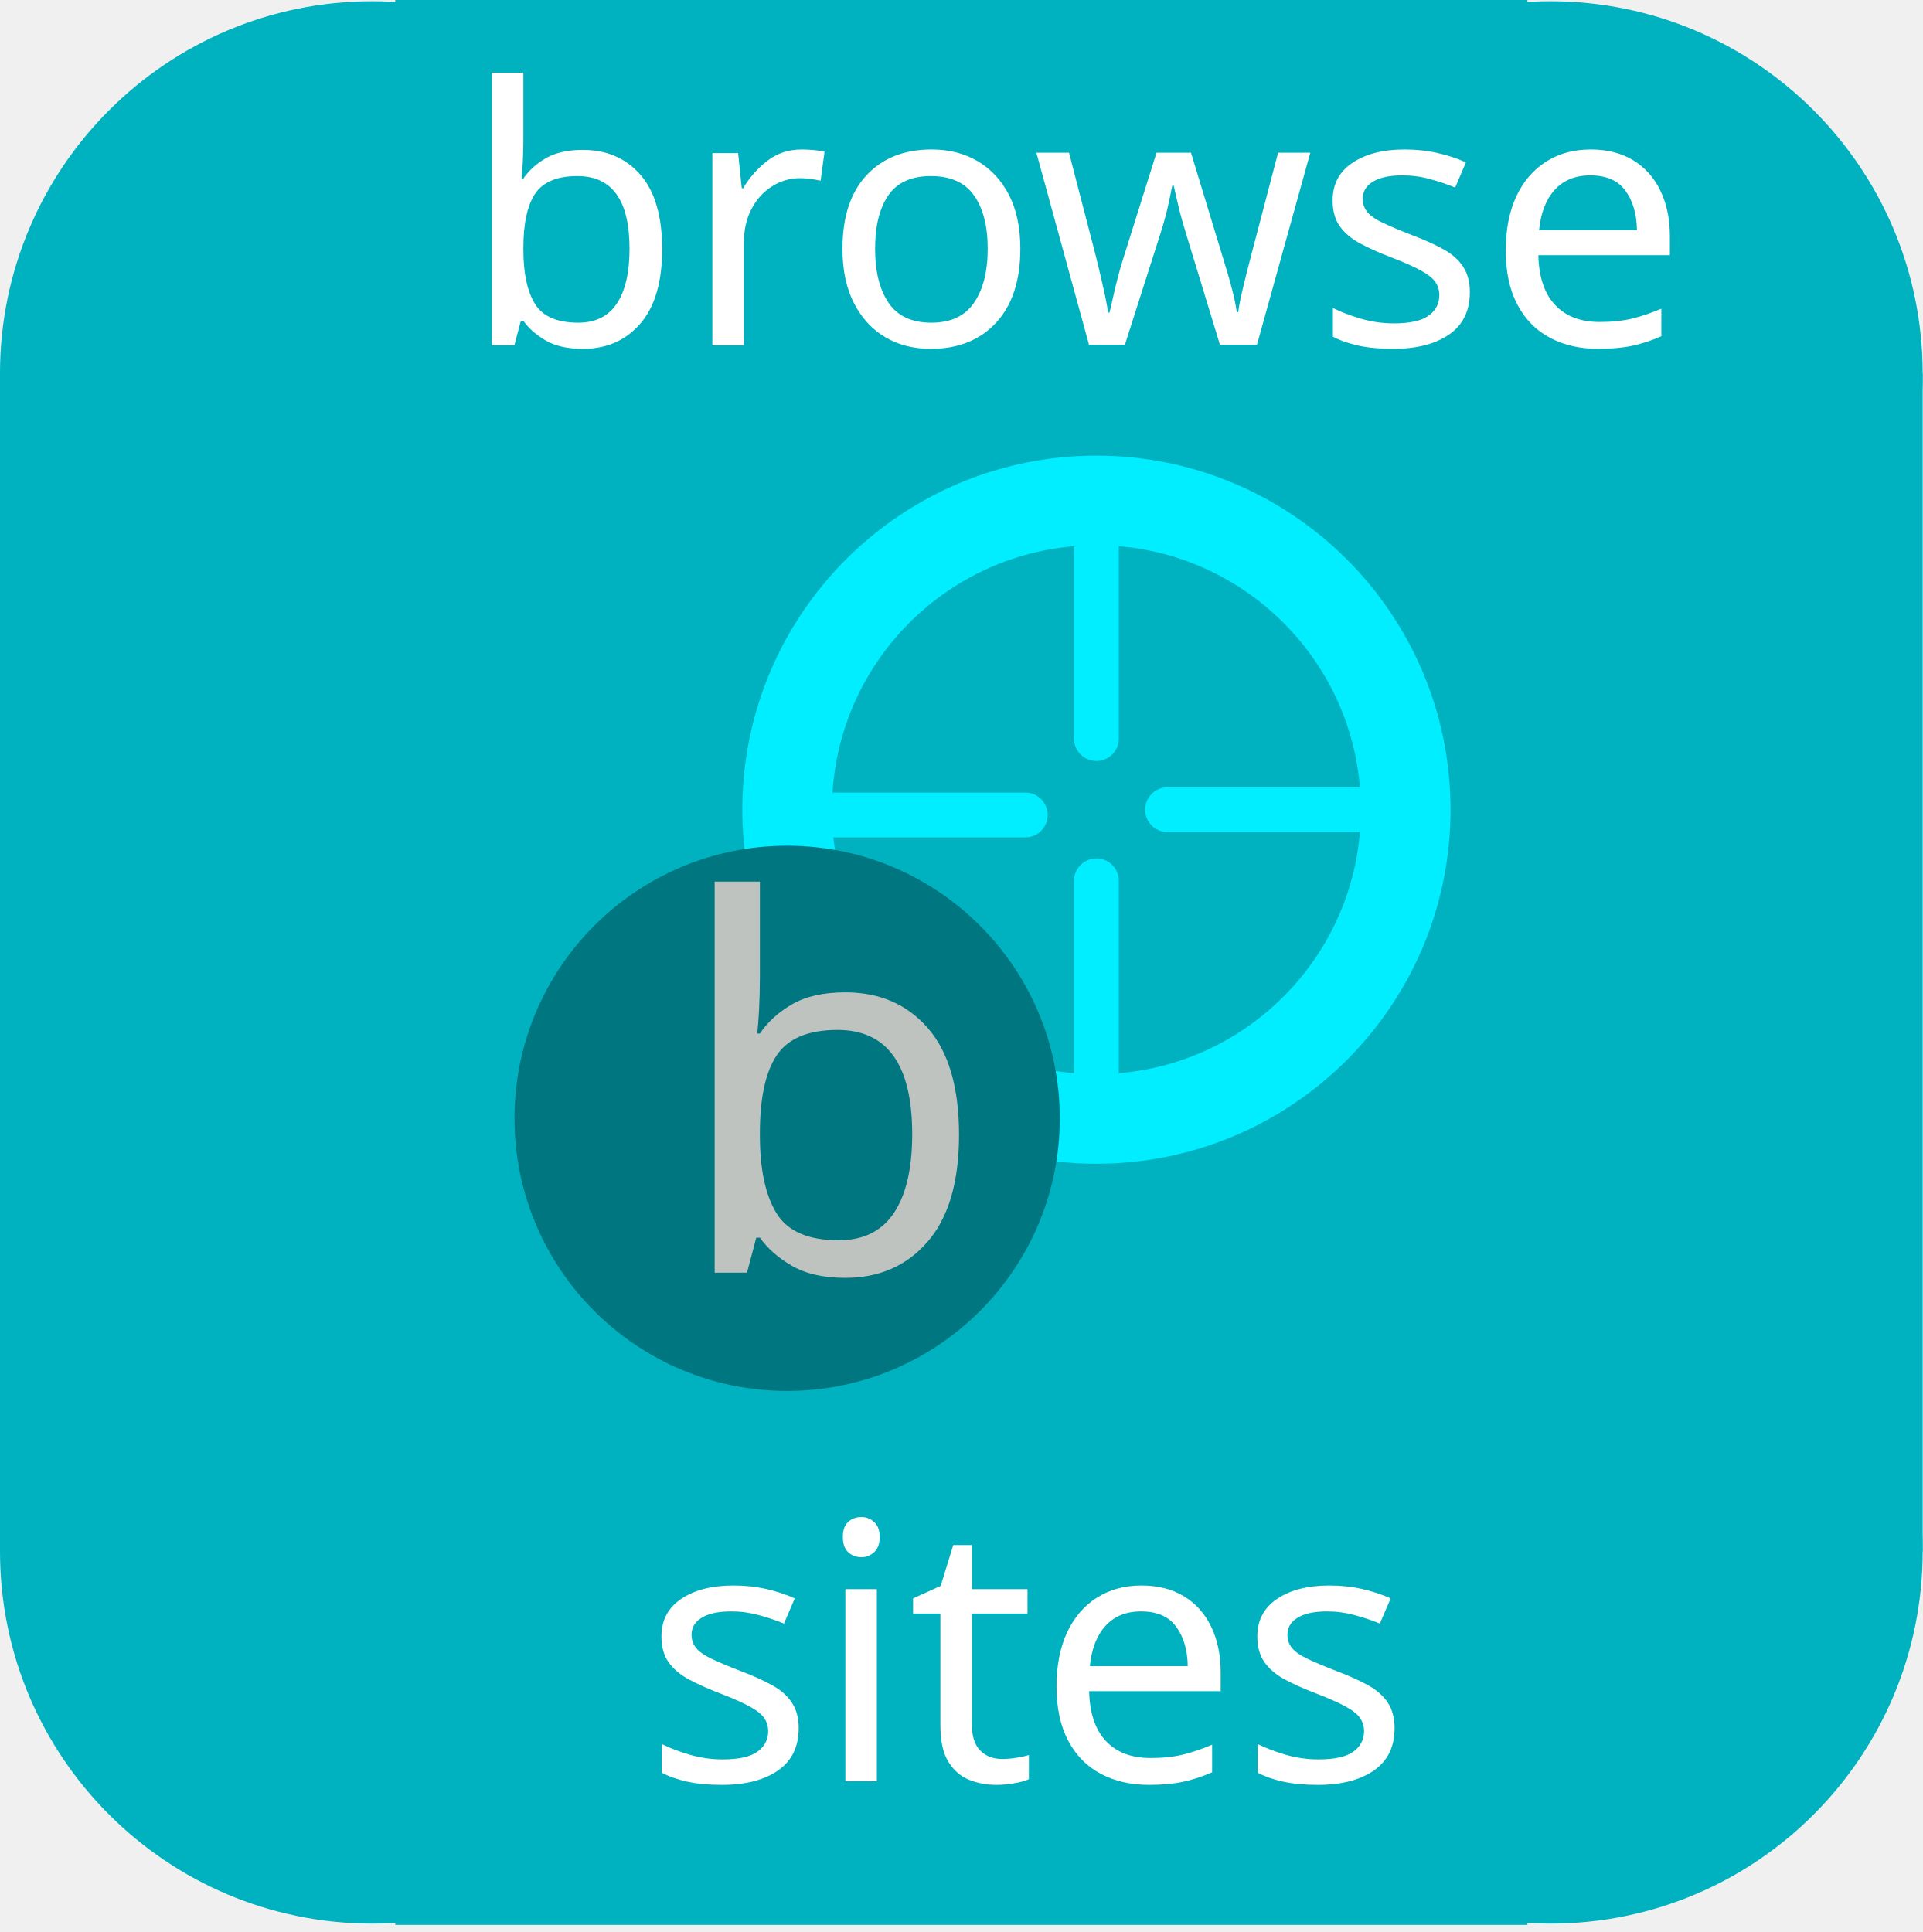
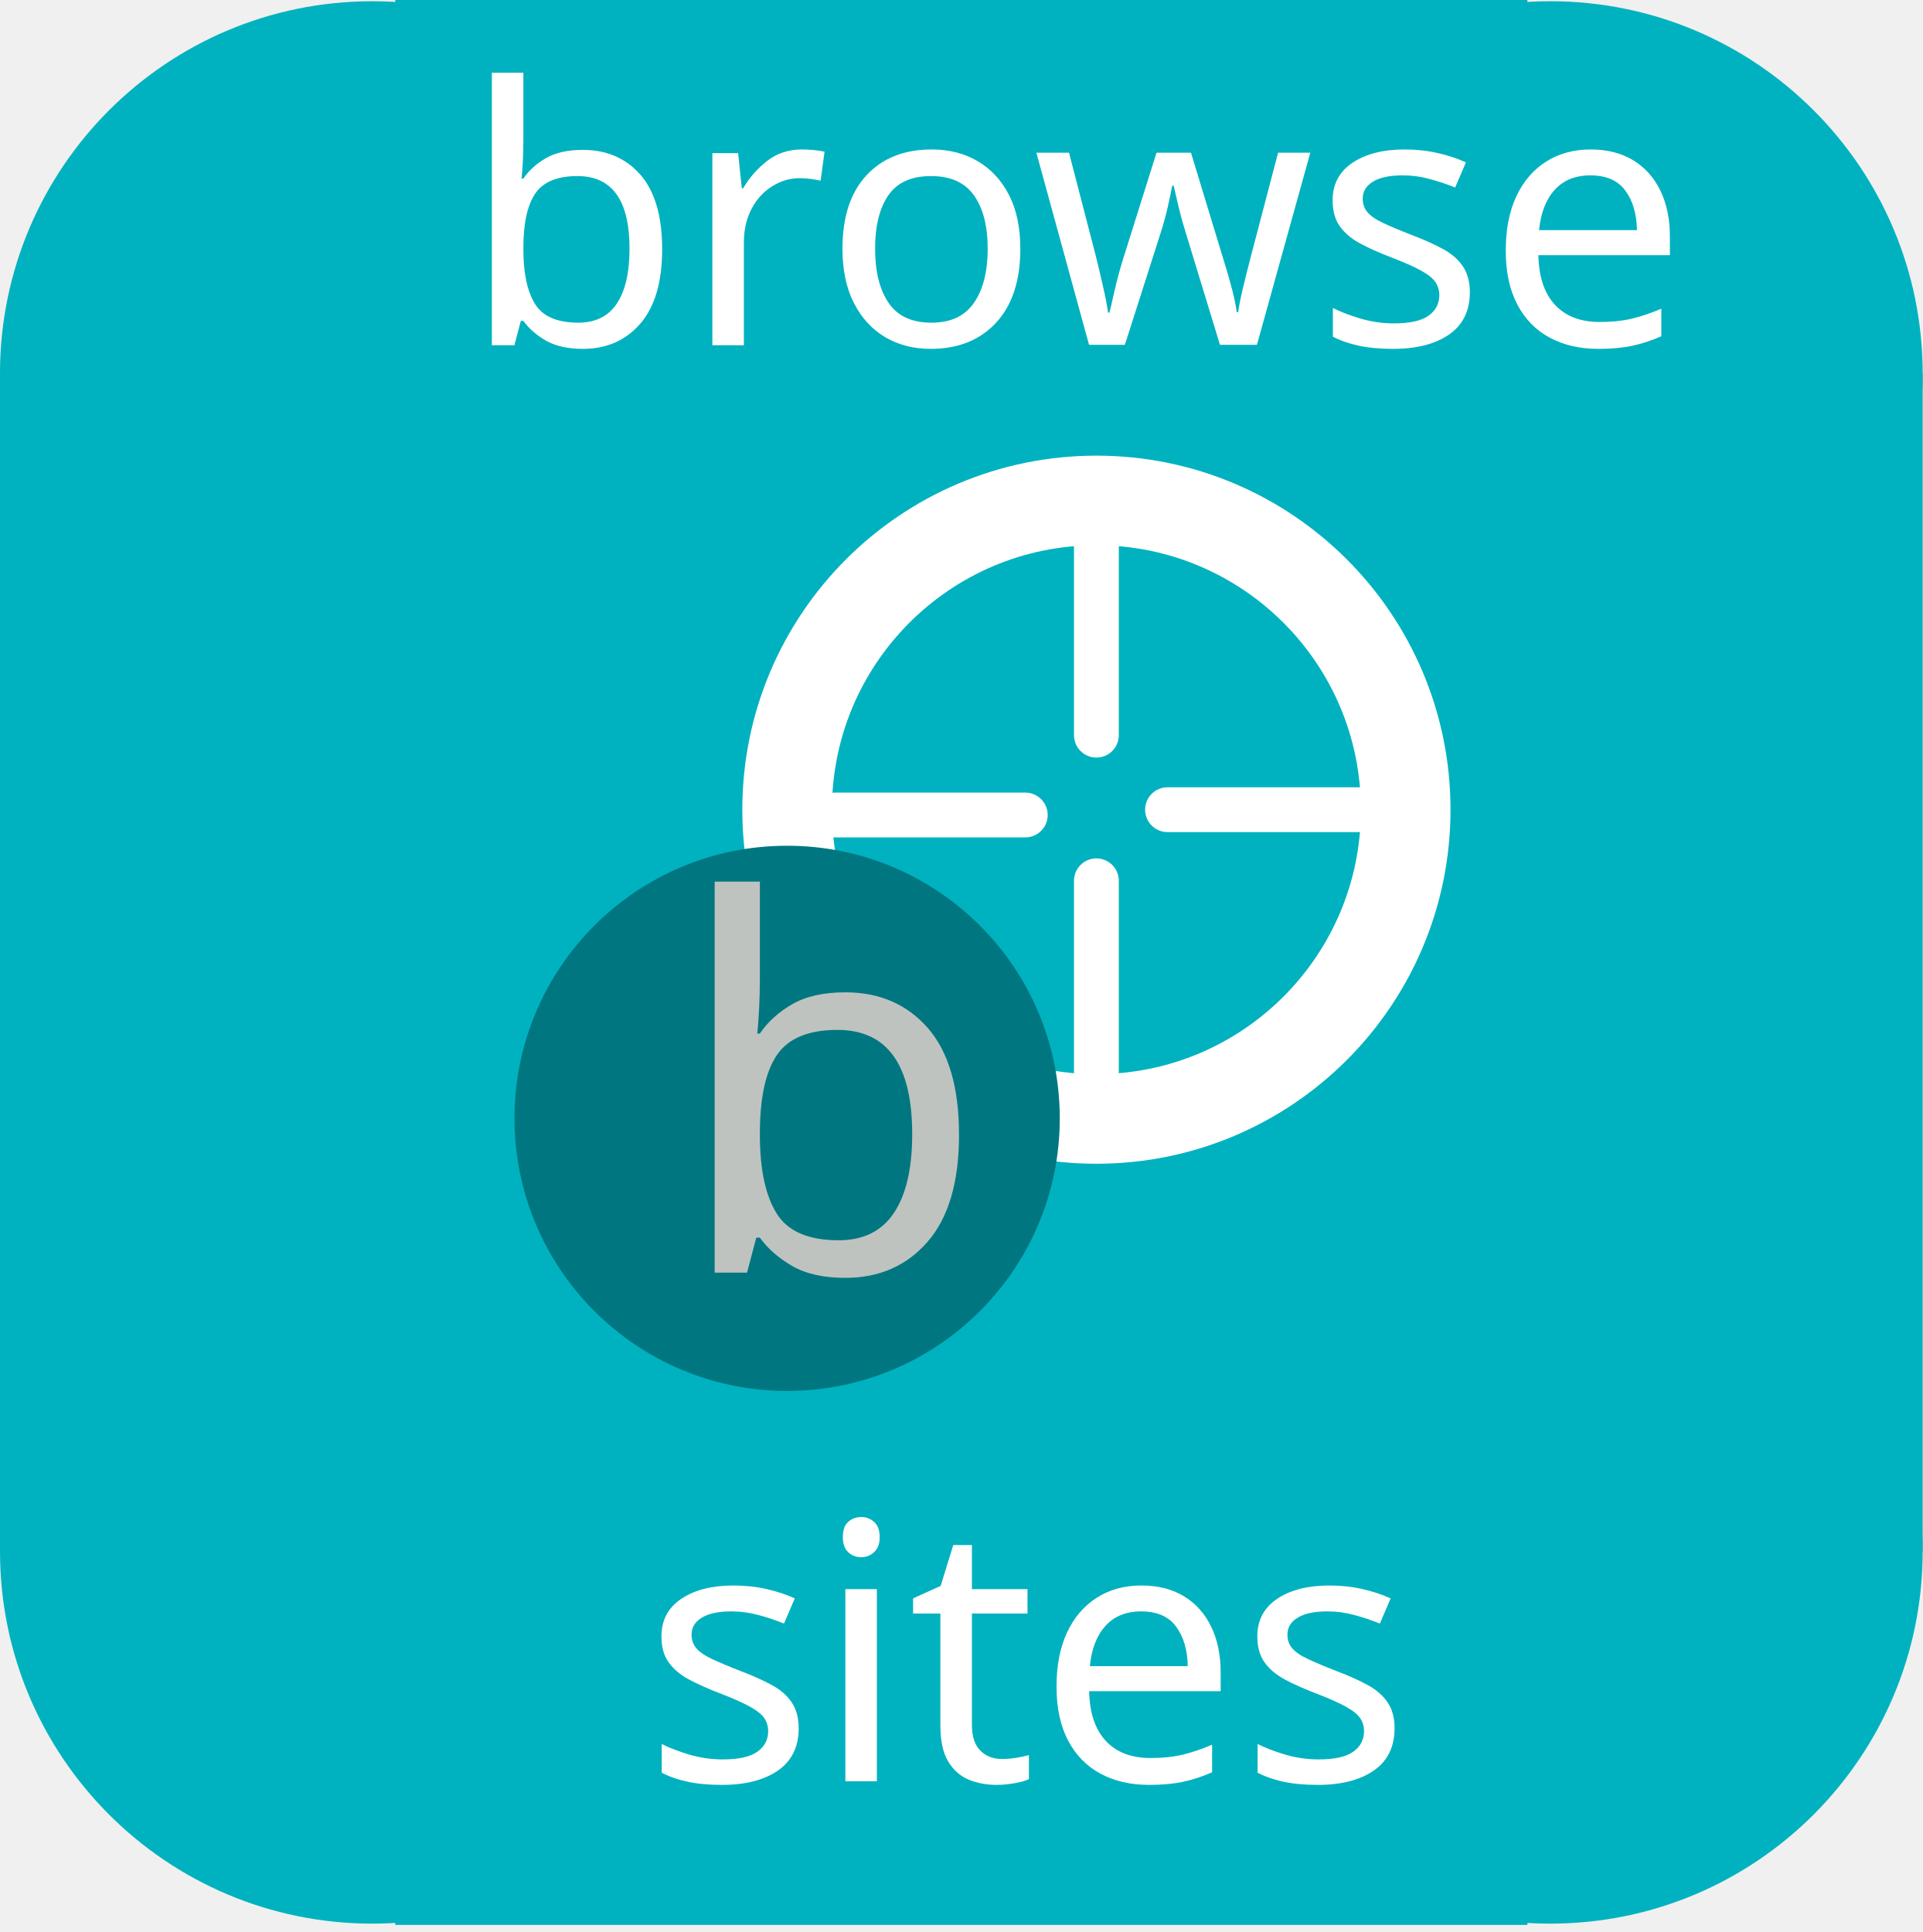
<svg xmlns="http://www.w3.org/2000/svg" version="1.1" width="107.254" height="107.79" viewBox="0,0,107.254,107.79">
  <g transform="translate(-266.4427,-126.2335)">
    <g stroke-miterlimit="10">
      <path d="M332.153,212.785c0,-11.472 9.3,-20.772 20.772,-20.772c11.472,0 20.772,9.3 20.772,20.772c0,11.472 -9.3,20.772 -20.772,20.772c-11.472,0 -20.772,-9.3 -20.772,-20.772z" fill="#00b2bf" stroke="none" stroke-width="NaN" stroke-linecap="butt" />
      <path d="M352.925,126.303c11.472,0 20.772,9.3 20.772,20.772c0,11.472 -9.3,20.772 -20.772,20.772c-11.472,0 -20.772,-9.3 -20.772,-20.772c0,-11.472 9.3,-20.772 20.772,-20.772z" fill="#00b2bf" stroke="none" stroke-width="NaN" stroke-linecap="butt" />
      <path d="M287.214,126.303c11.472,0 20.772,9.3 20.772,20.772c0,11.472 -9.3,20.772 -20.772,20.772c-11.472,0 -20.772,-9.3 -20.772,-20.772c0,-11.472 9.3,-20.772 20.772,-20.772z" fill="#00b2bf" stroke="none" stroke-width="NaN" stroke-linecap="butt" />
      <path d="M266.443,212.785c0,-11.472 9.3,-20.772 20.772,-20.772c11.472,0 20.772,9.3 20.772,20.772c0,11.472 -9.3,20.772 -20.772,20.772c-11.472,0 -20.772,-9.3 -20.772,-20.772z" fill="#00b2bf" stroke="none" stroke-width="NaN" stroke-linecap="butt" />
      <path d="M288.492,126.233h63.156v107.394h-63.156z" fill="#00b2bf" stroke="none" stroke-width="0" stroke-linecap="butt" />
      <path d="M266.443,147.075h107.254v65.711h-107.254z" fill="#00b2bf" stroke="none" stroke-width="0" stroke-linecap="butt" />
-       <path d="M310.352,171.408c0,-9.528 7.724,-17.253 17.253,-17.253c9.528,0 17.253,7.724 17.253,17.253c0,9.528 -7.724,17.253 -17.253,17.253c-9.528,0 -17.253,-7.724 -17.253,-17.253z" fill="none" stroke="#00eeff" stroke-width="5" stroke-linecap="butt" />
-       <path d="M327.604,156.831v10.609" fill="none" stroke="#00eeff" stroke-width="2.5" stroke-linecap="round" />
-       <path d="M342.181,171.408h-10.609" fill="none" stroke="#00eeff" stroke-width="2.5" stroke-linecap="round" />
-       <path d="M327.604,175.375v10.609" fill="none" stroke="#00eeff" stroke-width="2.5" stroke-linecap="round" />
-       <path d="M323.637,171.703h-10.609" fill="none" stroke="#00eeff" stroke-width="2.5" stroke-linecap="round" />
+       <path d="M310.352,171.408c0,-9.528 7.724,-17.253 17.253,-17.253c9.528,0 17.253,7.724 17.253,17.253c0,9.528 -7.724,17.253 -17.253,17.253c-9.528,0 -17.253,-7.724 -17.253,-17.253z" fill="none" stroke="#ffffff" stroke-width="5" stroke-linecap="butt" />
+       <path d="M327.604,156.641v10.609" fill="none" stroke="#ffffff" stroke-width="2.5" stroke-linecap="round" />
+       <path d="M342.181,171.408h-10.609" fill="none" stroke="#ffffff" stroke-width="2.5" stroke-linecap="round" />
+       <path d="M327.604,175.375v10.609" fill="none" stroke="#ffffff" stroke-width="2.5" stroke-linecap="round" />
+       <path d="M313.028,171.703h10.609" fill="none" stroke="#ffffff" stroke-width="2.5" stroke-linecap="round" />
      <path d="M295.143,188.628c0,-8.4 6.809,-15.209 15.209,-15.209c8.4,0 15.209,6.809 15.209,15.209c0,8.4 -6.809,15.209 -15.209,15.209c-8.4,0 -15.209,-6.809 -15.209,-15.209z" fill="#007780" stroke="none" stroke-width="6" stroke-linecap="butt" />
      <text transform="translate(303.8658,197.2358) scale(0.71745,0.71745)" font-size="40" xml:space="preserve" fill="#bec3c0" stroke="none" stroke-width="12" stroke-linecap="butt" font-family="Handwriting" font-weight="normal" text-anchor="start">
        <tspan x="0" dy="0">b</tspan>
      </text>
      <text transform="translate(292.1773,145.4943) scale(0.5,0.5)" font-size="40" xml:space="preserve" fill="#ffffff" stroke="none" stroke-width="1" stroke-linecap="butt" font-family="Handwriting" font-weight="normal" text-anchor="start">
        <tspan x="0" dy="0">browse</tspan>
      </text>
      <text transform="translate(302.3173,225.613) scale(0.5,0.5)" font-size="40" xml:space="preserve" fill="#ffffff" stroke="none" stroke-width="1" stroke-linecap="butt" font-family="Handwriting" font-weight="normal" text-anchor="start">
        <tspan x="0" dy="0">sites</tspan>
      </text>
    </g>
  </g>
</svg>
